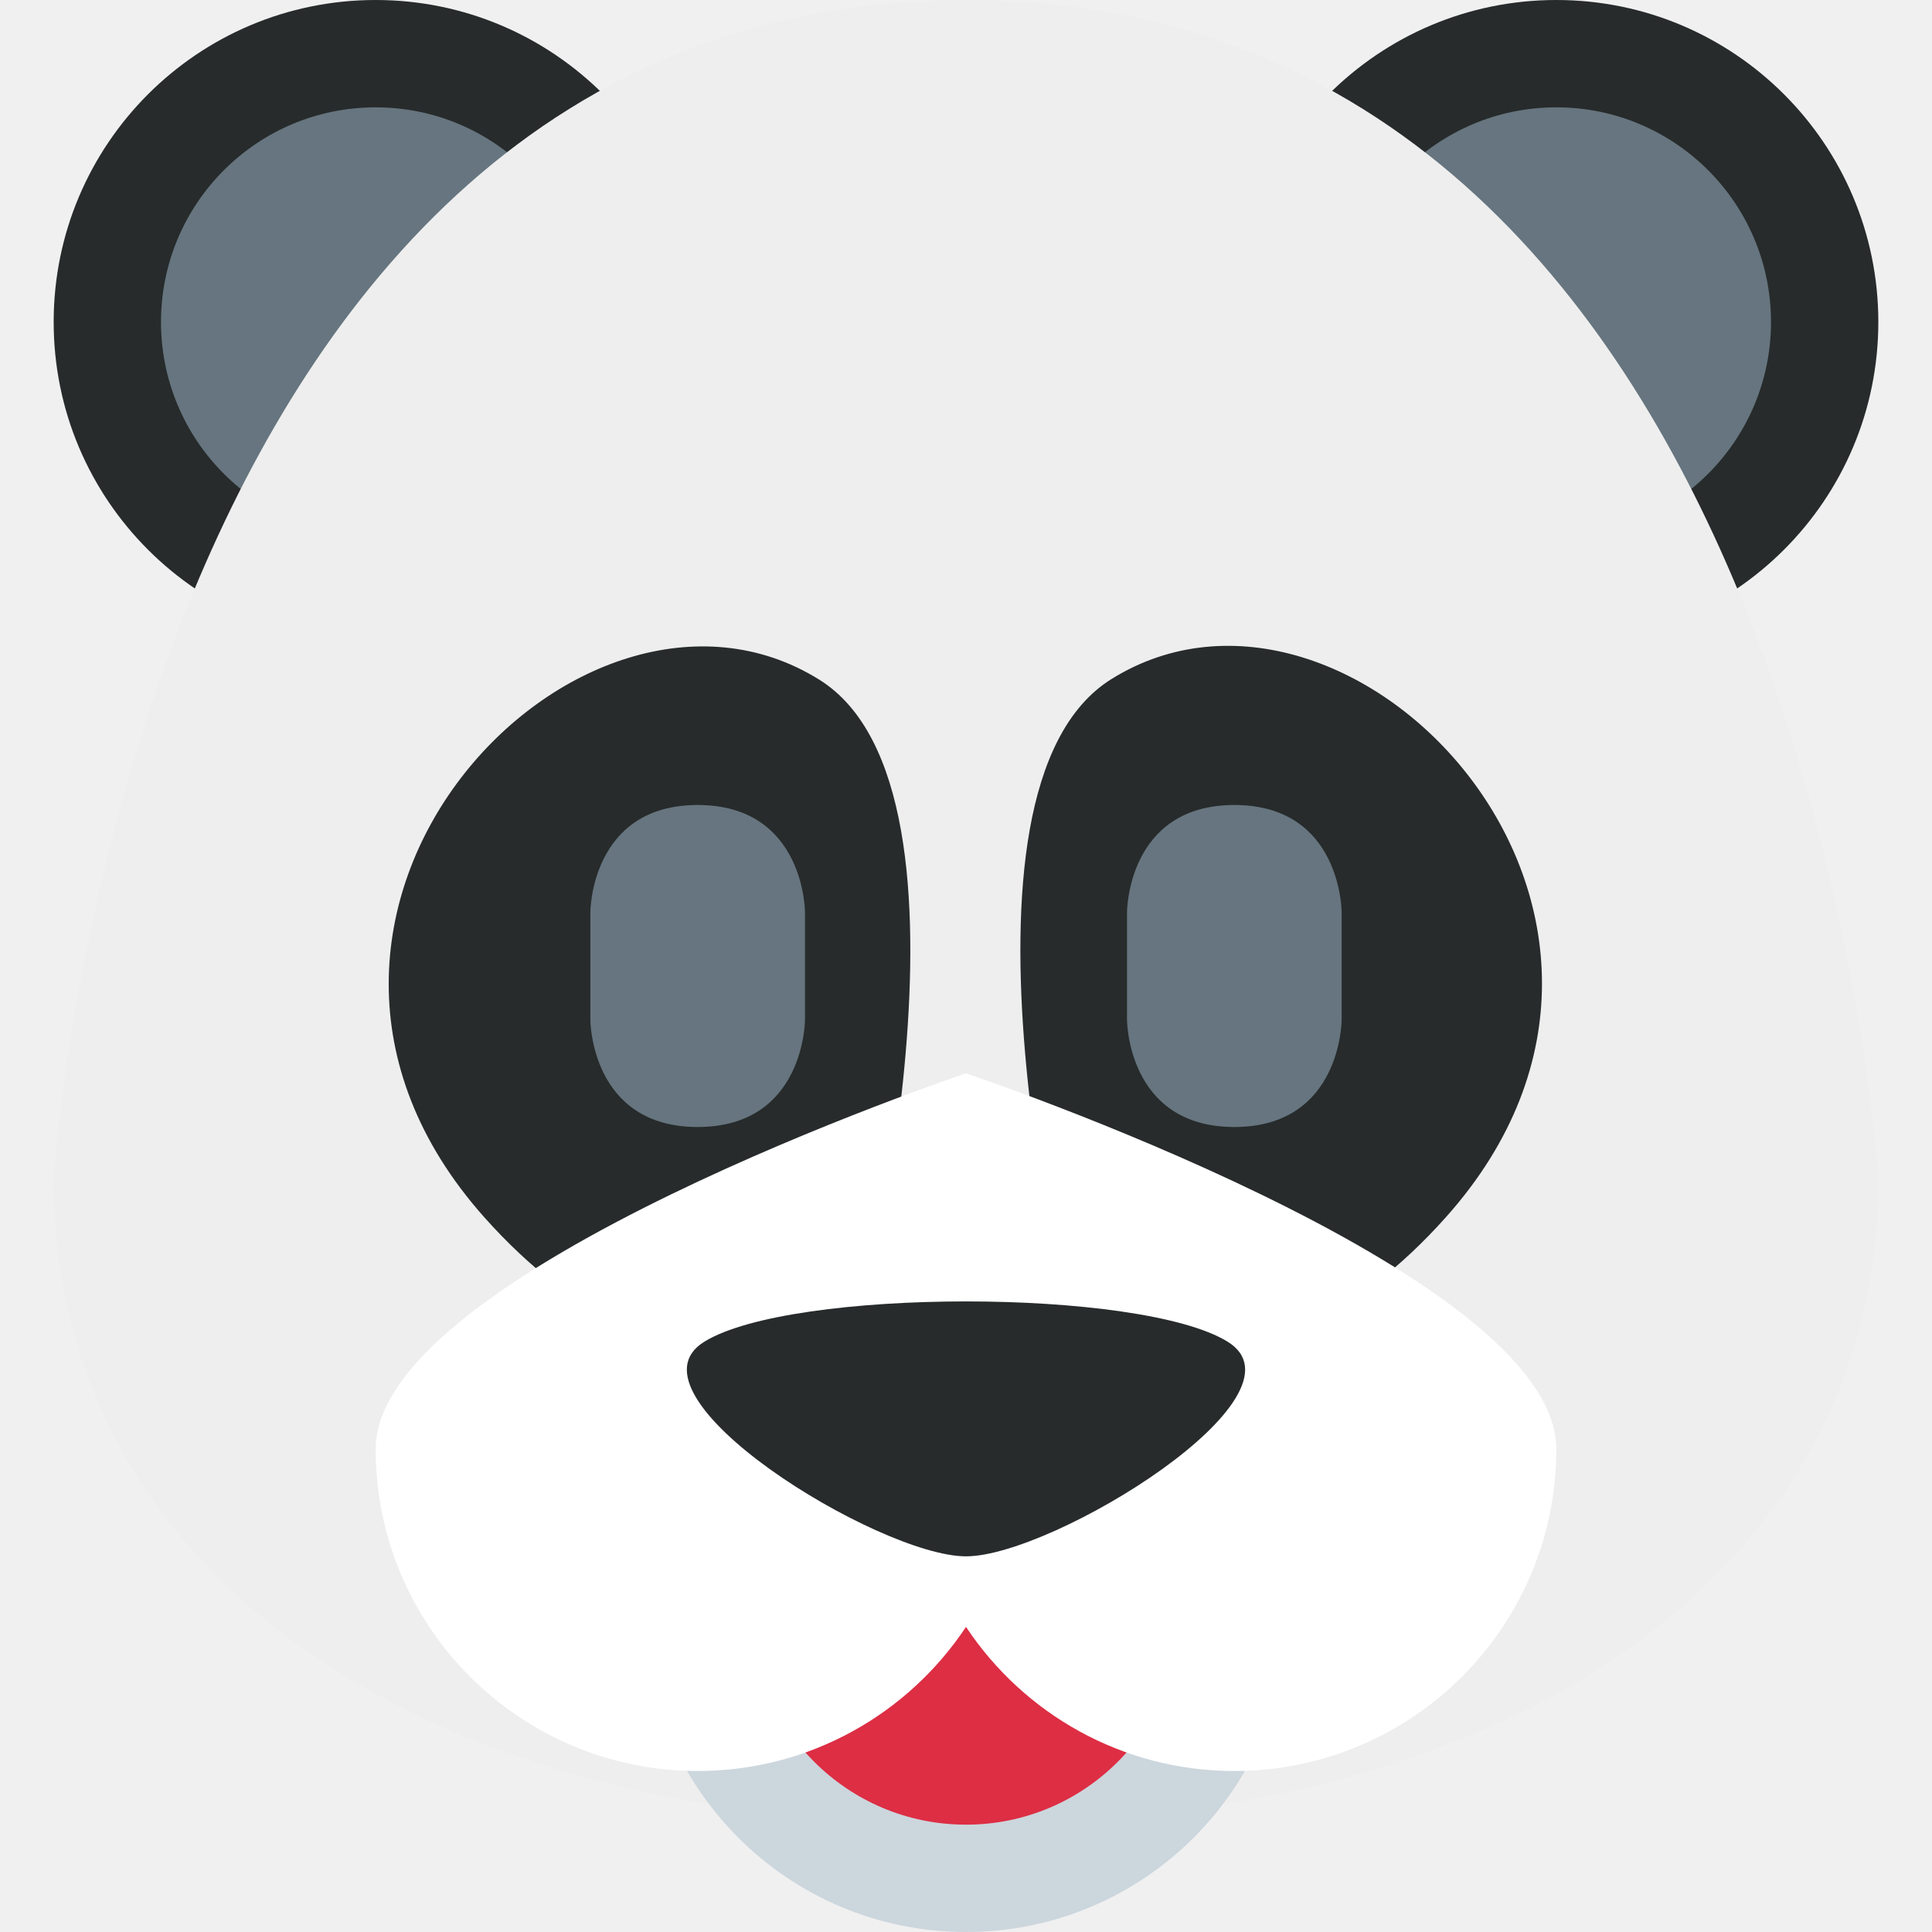
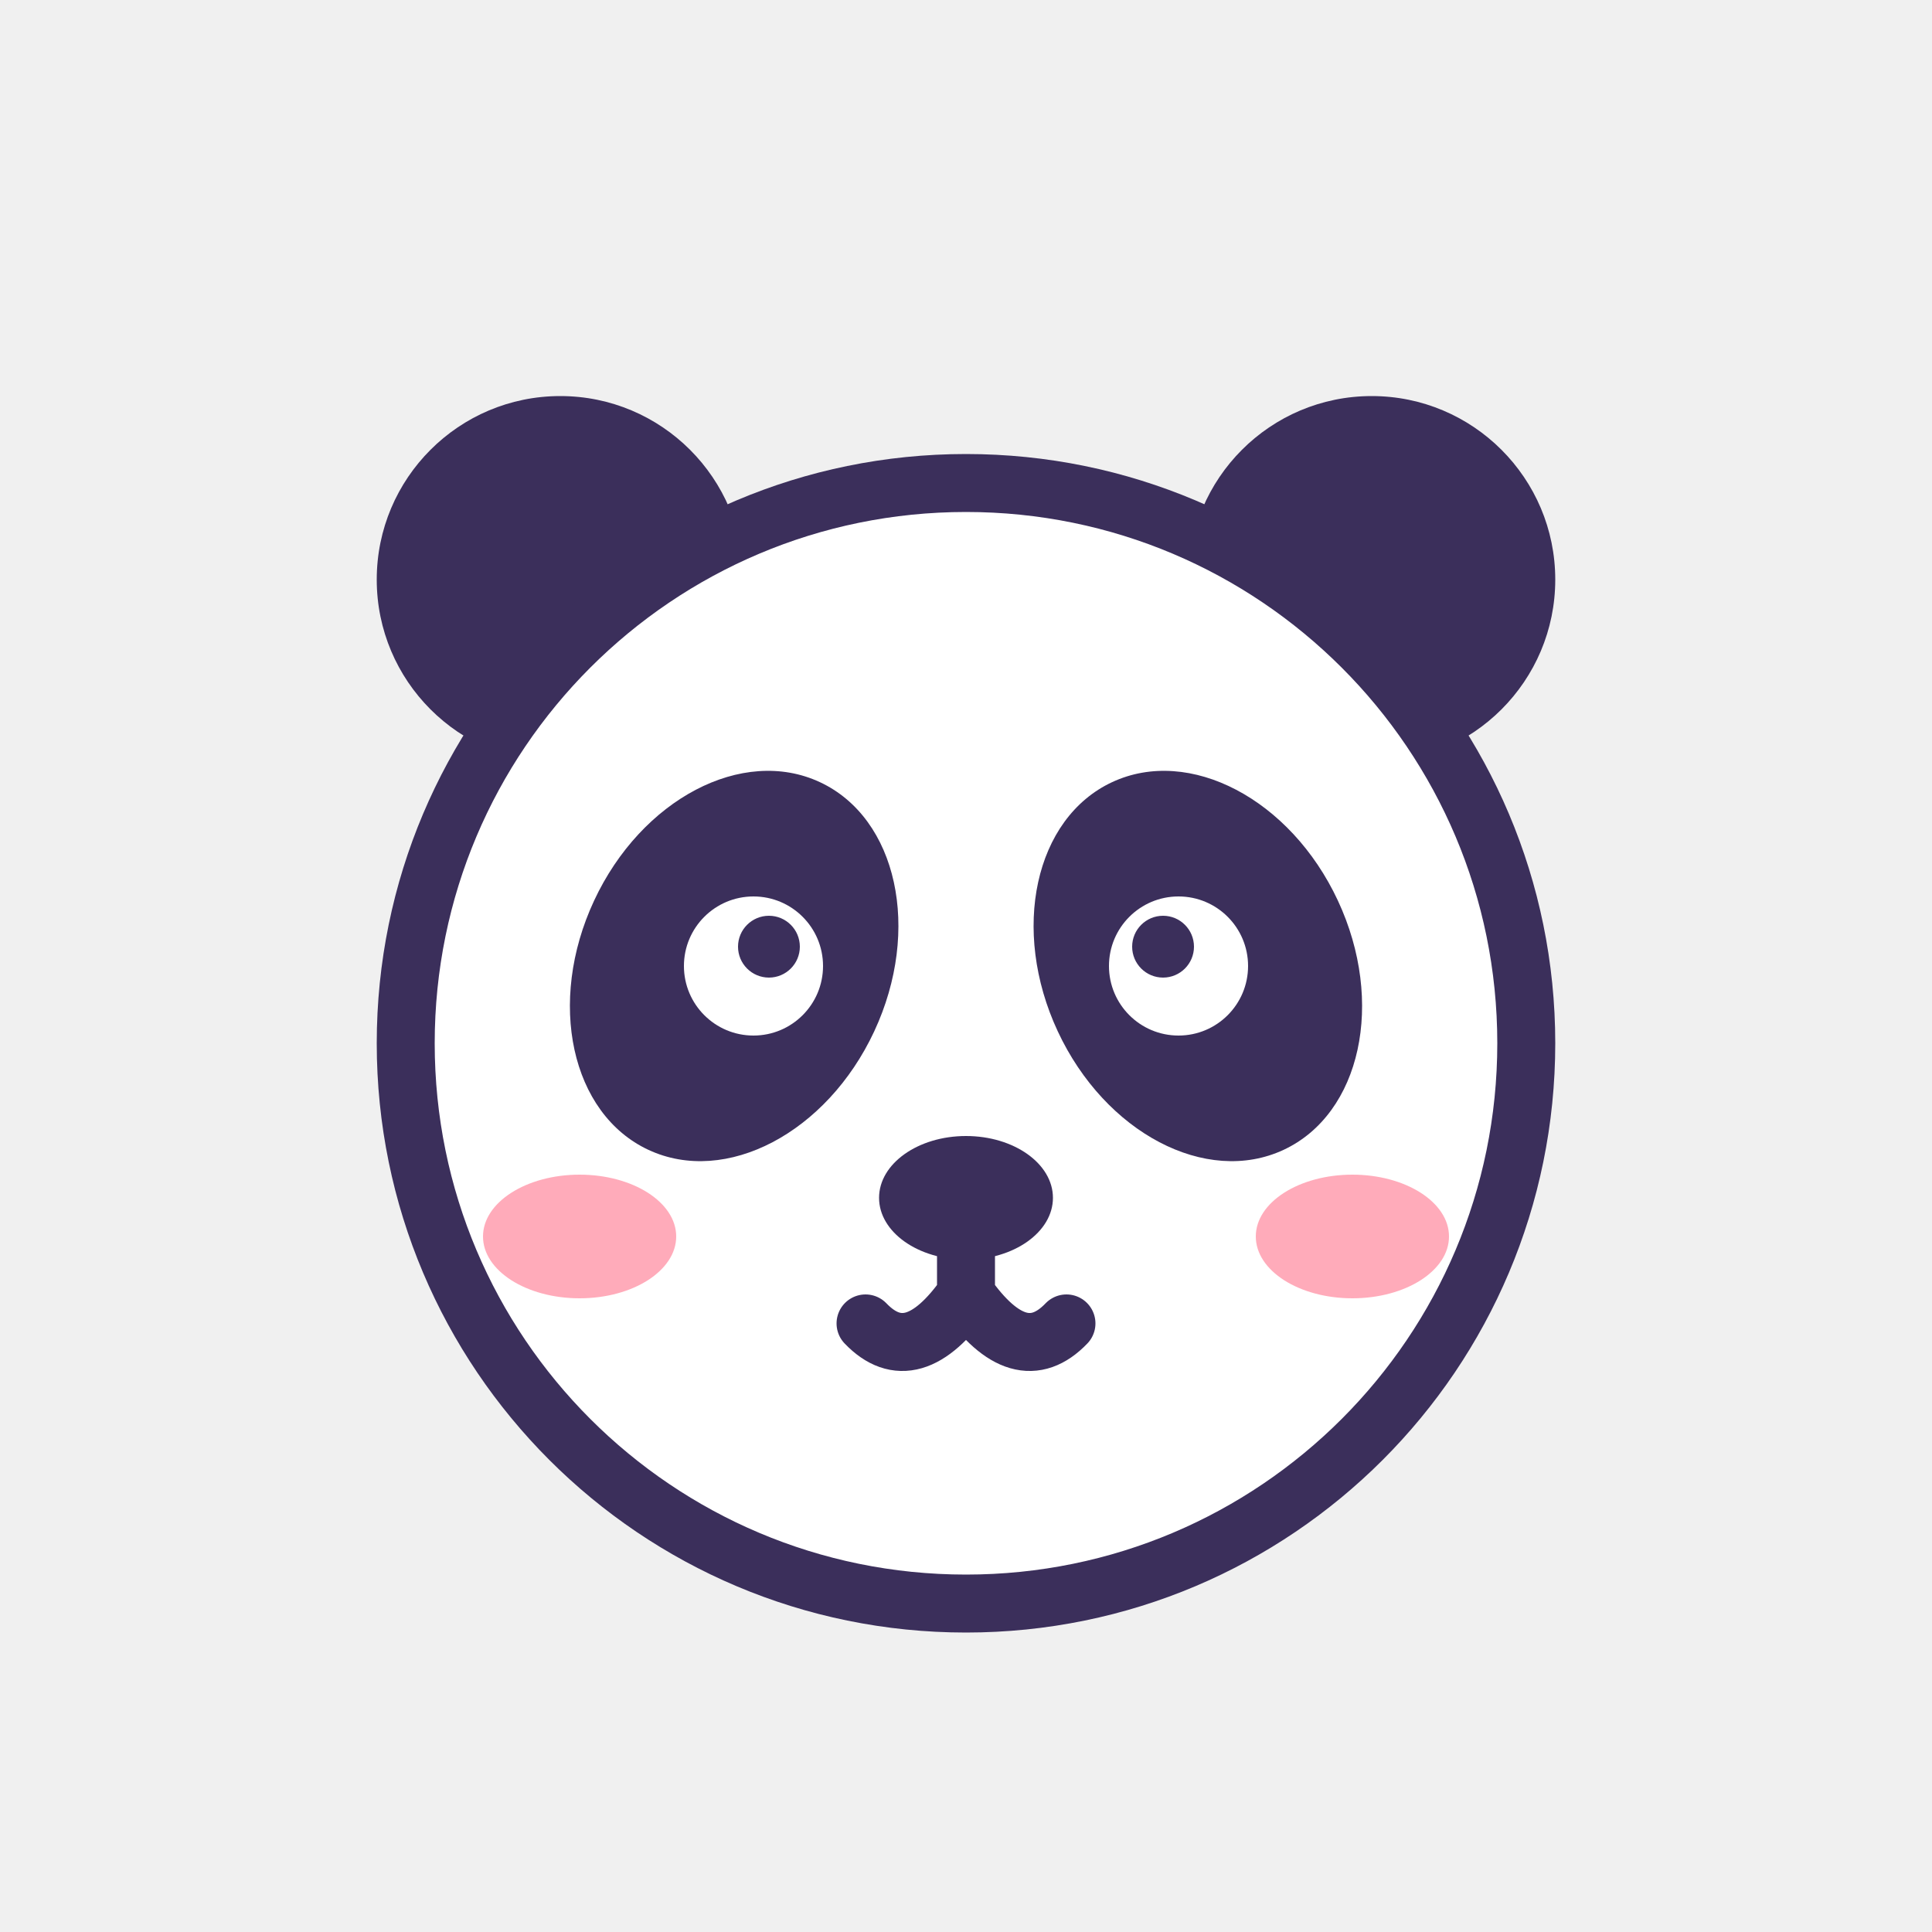
- <svg xmlns="http://www.w3.org/2000/svg" viewBox="0 0 36 36" preserveAspectRatio="xMidYMid meet">
-   <circle fill="#272B2B" cx="7" cy="6" r="6" />
-   <circle fill="#272B2B" cx="29" cy="6" r="6" />
-   <circle fill="#66757F" cx="7" cy="6" r="4" />
-   <circle fill="#66757F" cx="29" cy="6" r="4" />
-   <path fill="#EEE" d="M35 22c0 7-6.375 12-17 12S1 29 1 22C1 22 2.308 0 18 0s17 22 17 22z" />
-   <circle fill="#CCD6DD" cx="18" cy="30" r="6" />
-   <circle fill="#DD2E44" cx="18" cy="30" r="4" />
-   <path fill="#272B2B" d="M20.709 12.654C25.163 9.878 32 17 26.952 22.67 23.463 26.591 20 25 20 25s-2.636-10.26.709-12.346zm-5.442.011C10.813 9.888 3.976 17.01 9.023 22.681c3.49 3.92 6.953 2.329 6.953 2.329s2.636-10.26-.709-12.345z" />
-   <path fill="#66757F" d="M11 17s0-2 2-2 2 2 2 2v2s0 2-2 2-2-2-2-2v-2z" />
-   <path fill="#FFF" d="M18 20S7 23.687 7 27s2.687 6 6 6c2.088 0 3.925-1.067 5-2.685C19.074 31.933 20.912 33 23 33c3.313 0 6-2.687 6-6s-11-7-11-7z" />
-   <path fill="#66757F" d="M21 17s0-2 2-2 2 2 2 2v2s0 2-2 2-2-2-2-2v-2z" />
-   <path fill="#272B2B" d="M13.125 25c-1.624 1 3.25 4 4.875 4s6.499-3 4.874-4-8.124-1-9.749 0z" />
+ <svg xmlns="http://www.w3.org/2000/svg" viewBox="0 0 100 100" data-bare="1">
+   <circle cx="29" cy="30" r="9.5" fill="#3B2F5B" />
+   <g transform="matrix(-1 0 0 1 100 0)">
+     <circle cx="29" cy="30" r="9.5" fill="#3B2F5B" />
+   </g>
+   <circle cx="50" cy="54" r="29" fill="#FFFFFF" stroke="#3B2F5B" stroke-width="3" stroke-linejoin="round" stroke-linecap="round" />
+   <ellipse cx="38" cy="50" rx="8" ry="10.5" fill="#3B2F5B" transform="rotate(25 38 50)" />
+   <g transform="matrix(-1 0 0 1 100 0)">
+     <ellipse cx="38" cy="50" rx="8" ry="10.5" fill="#3B2F5B" transform="rotate(25 38 50)" />
+   </g>
+   <circle cx="39" cy="50" r="3.6" fill="#FFFFFF" />
+   <circle cx="39.8" cy="49" r="1.6" fill="#3B2F5B" />
+   <g transform="matrix(-1 0 0 1 100 0)">
+     <circle cx="39" cy="50" r="3.6" fill="#FFFFFF" />
+     <circle cx="39.8" cy="49" r="1.6" fill="#3B2F5B" />
+   </g>
+   <ellipse cx="50" cy="62" rx="4.5" ry="3.2" fill="#3B2F5B" />
+   <path d="M50 64 V67 M50 67 Q47.2 71 44.8 68.5 M50 67 Q52.8 71 55.2 68.5" fill="none" stroke="#3B2F5B" stroke-width="3" stroke-linecap="round" stroke-linejoin="round" />
+   <ellipse cx="30" cy="64" rx="5" ry="3.2" fill="#FF8FA3" opacity=".75" />
+   <ellipse cx="70" cy="64" rx="5" ry="3.2" fill="#FF8FA3" opacity=".75" />
</svg>
